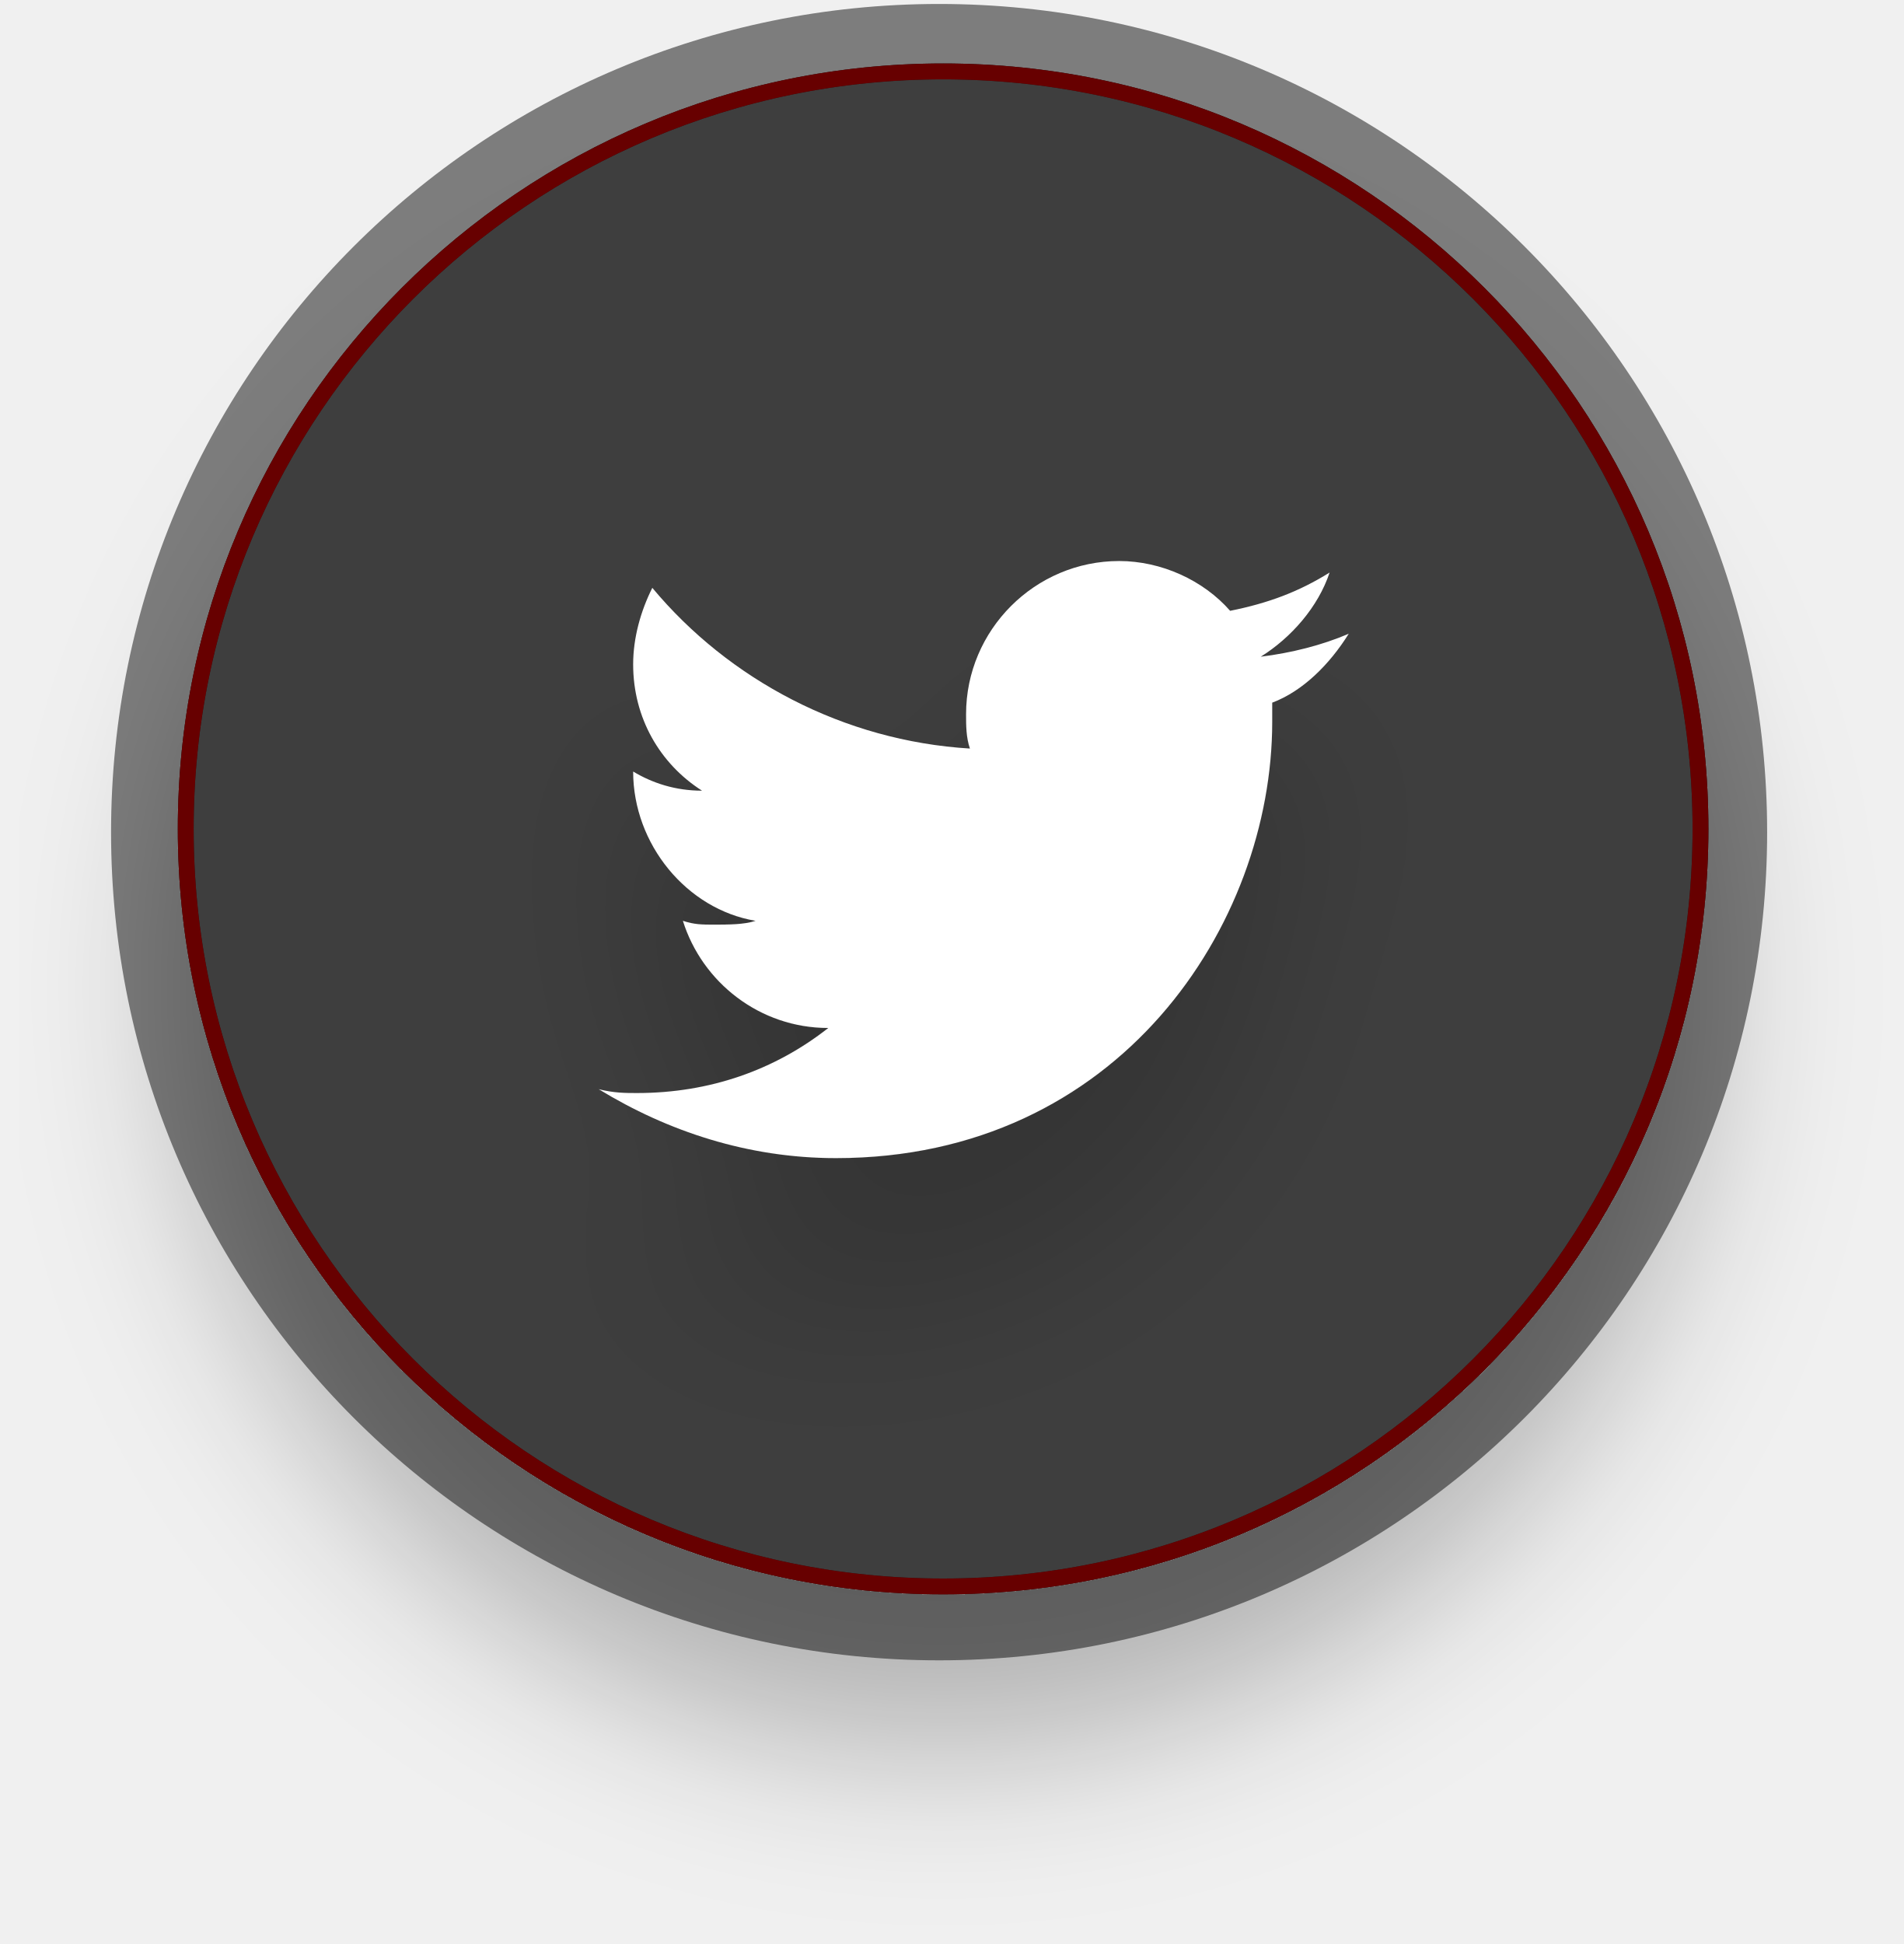
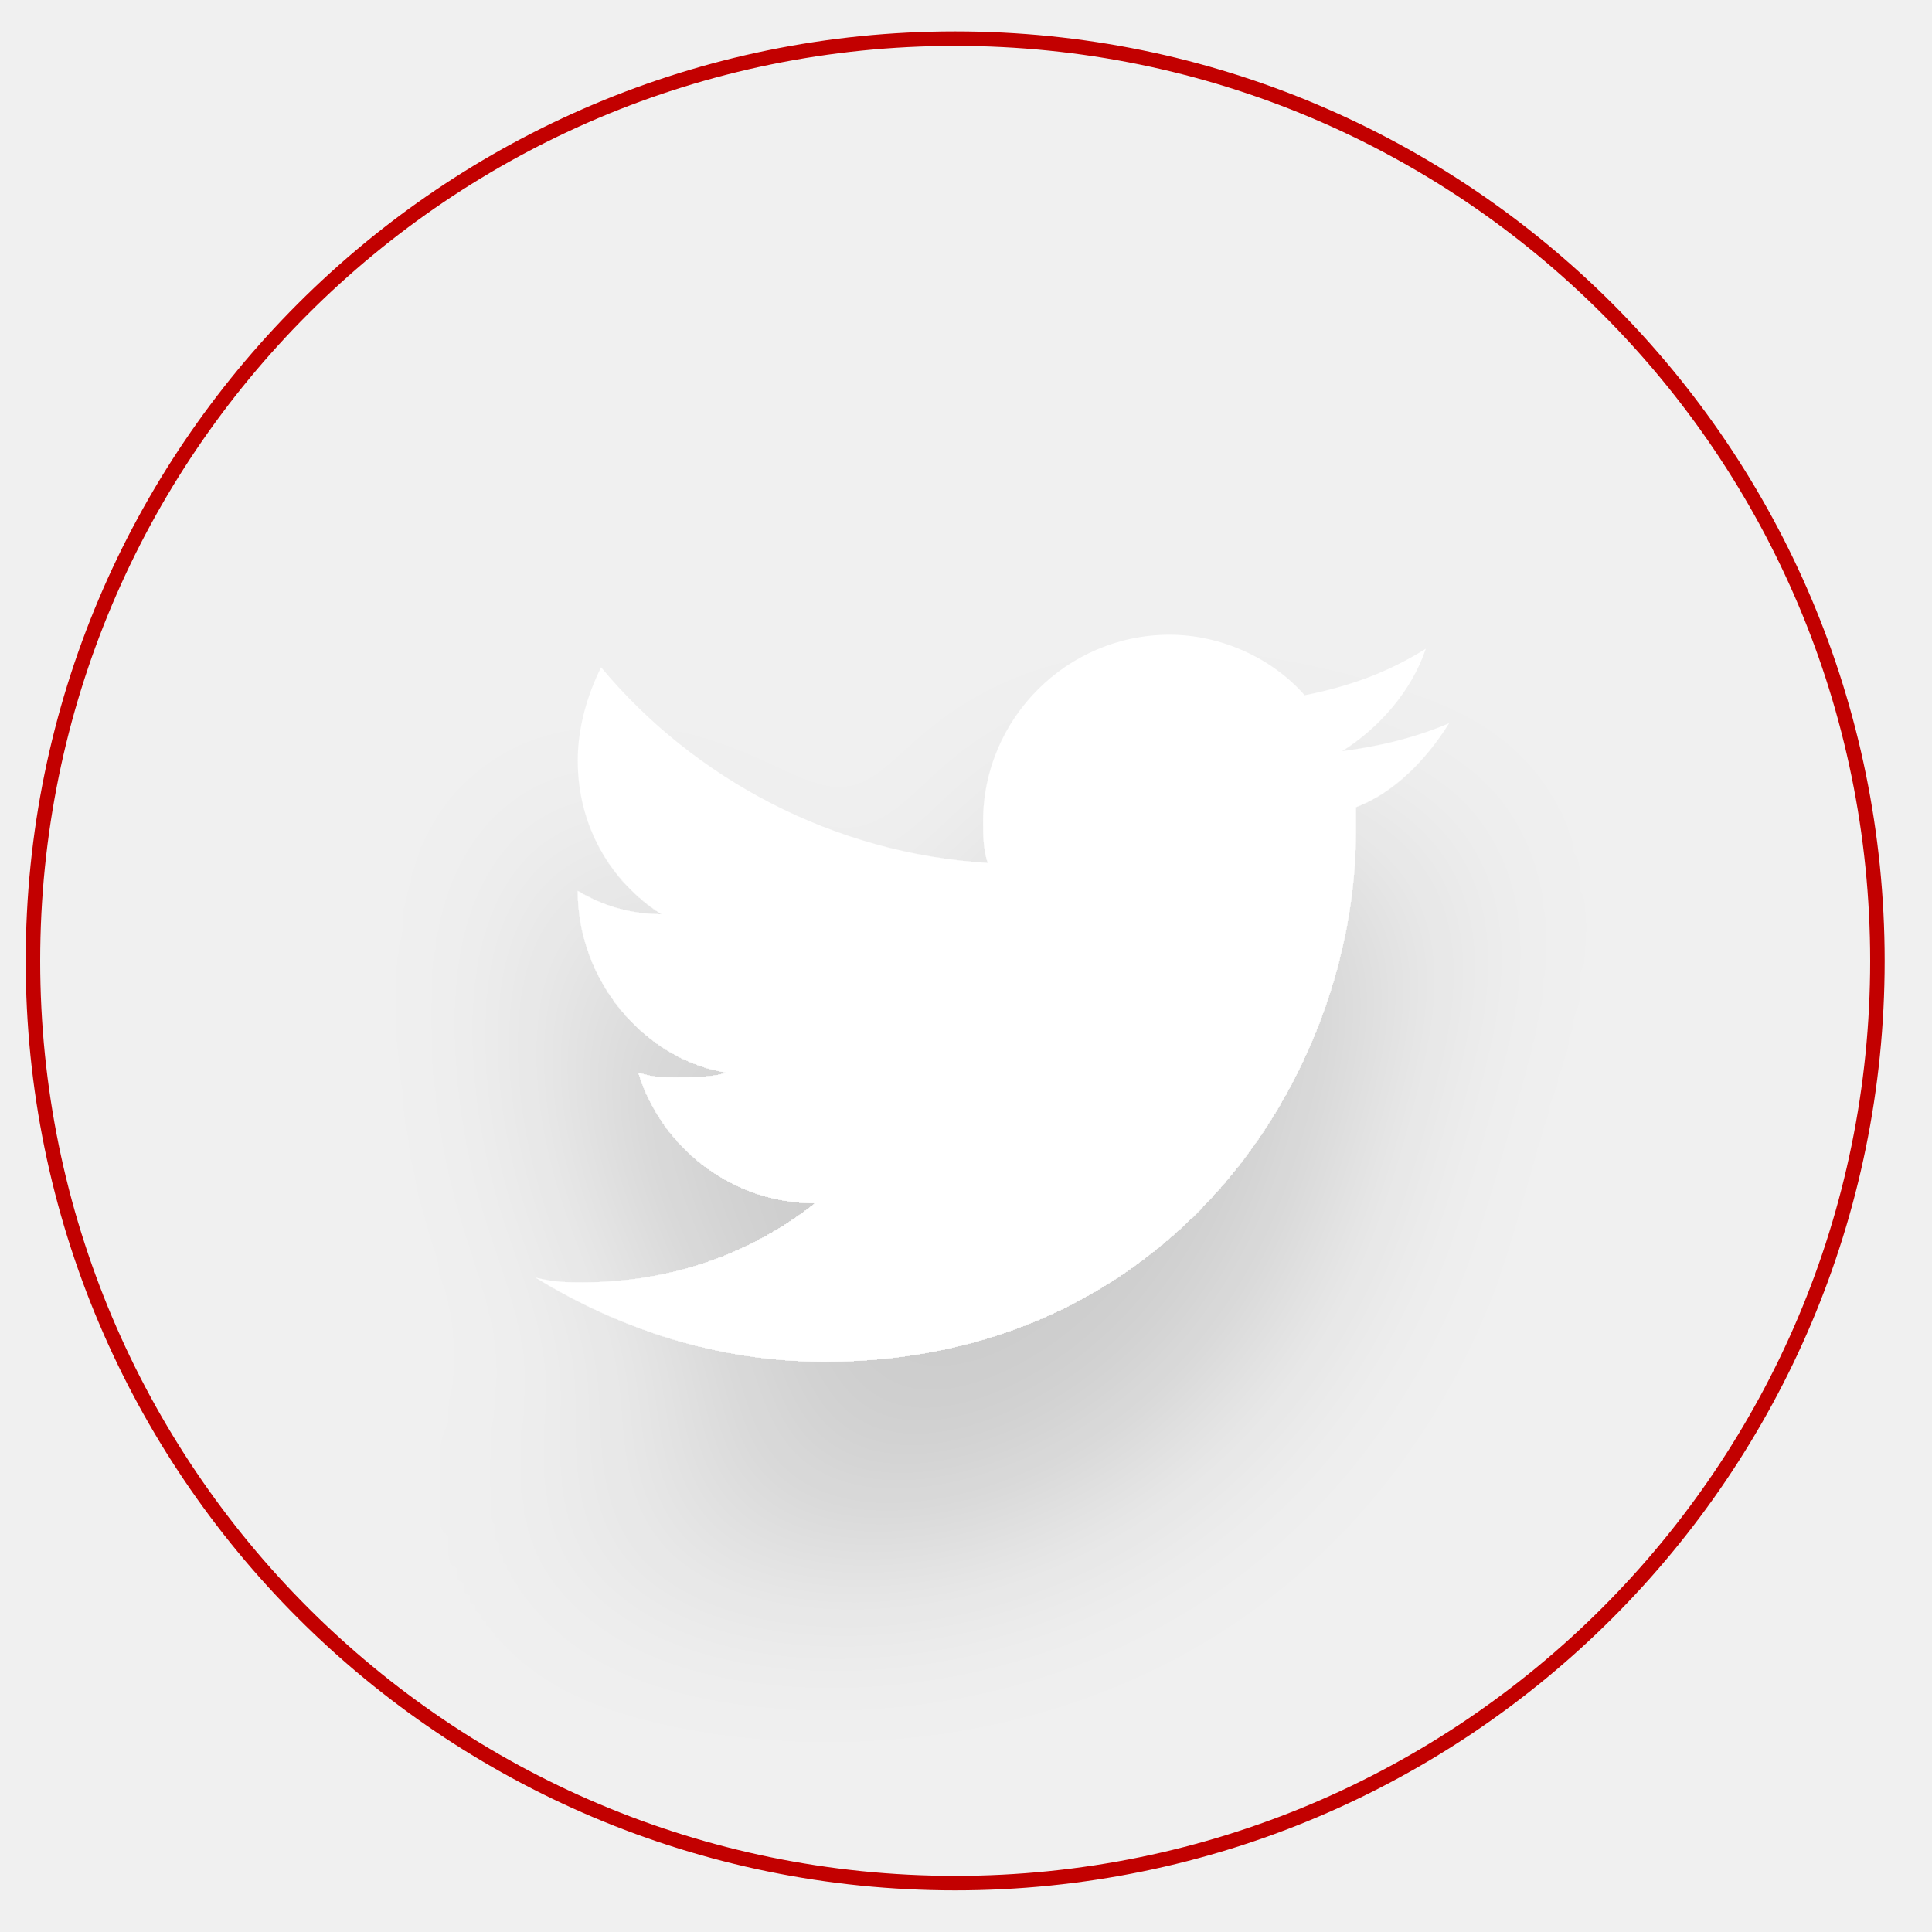
- <svg xmlns="http://www.w3.org/2000/svg" viewBox="0 0 48 49" fill="none">
-   <circle cx="23.675" cy="20.975" r="20.875" fill="#7D7D7D" />
-   <g filter="url(#filter0_d_16_14)">
-     <rect x="4.482" y="1.6" width="38.588" height="38.588" rx="19.294" fill="#3E3E3E" />
-     <rect x="4.682" y="1.8" width="38.188" height="38.188" rx="19.094" stroke="black" stroke-width="0.4" />
-     <rect x="4.682" y="1.8" width="38.188" height="38.188" rx="19.094" stroke="#C20000" stroke-opacity="0.53" stroke-width="0.4" />
-   </g>
-   <g filter="url(#filter1_d_16_14)">
-     <path d="M34.002 15.974C33.327 16.264 32.555 16.457 31.784 16.553C32.555 16.071 33.231 15.299 33.52 14.431C32.748 14.913 31.977 15.203 31.012 15.396C30.337 14.624 29.275 14.141 28.214 14.141C26.092 14.141 24.355 15.878 24.355 18C24.355 18.29 24.355 18.579 24.452 18.868C21.268 18.675 18.374 17.132 16.445 14.817C16.155 15.396 15.962 16.071 15.962 16.746C15.962 18.097 16.638 19.254 17.699 19.93C17.023 19.93 16.445 19.737 15.962 19.447C15.962 21.28 17.313 22.92 19.049 23.21C18.76 23.306 18.374 23.306 17.988 23.306C17.699 23.306 17.506 23.306 17.216 23.21C17.699 24.753 19.146 25.911 20.882 25.911C19.532 26.972 17.892 27.551 16.059 27.551C15.769 27.551 15.48 27.551 15.094 27.454C16.831 28.515 18.857 29.191 21.075 29.191C28.214 29.191 32.073 23.306 32.073 18.193V17.711C32.845 17.421 33.52 16.746 34.002 15.974Z" fill="white" />
+ <svg xmlns="http://www.w3.org/2000/svg" viewBox="0 0 40 40" fill="none">
+   <rect x="0.682" y="0.8" width="38.188" height="38.188" rx="19.094" stroke="#C20000" stroke-width="0.3" />
+   <g filter="url(#filter0_d_762_583)">
+     <path d="M30.002 14.974C29.327 15.264 28.555 15.457 27.784 15.553C28.555 15.071 29.231 14.299 29.52 13.431C28.748 13.913 27.976 14.202 27.012 14.395C26.336 13.623 25.275 13.141 24.214 13.141C22.092 13.141 20.355 14.878 20.355 17C20.355 17.289 20.355 17.579 20.452 17.868C17.268 17.675 14.374 16.132 12.445 13.816C12.155 14.395 11.962 15.071 11.962 15.746C11.962 17.096 12.638 18.254 13.699 18.929C13.024 18.929 12.445 18.736 11.962 18.447C11.962 20.28 13.313 21.92 15.049 22.209C14.76 22.306 14.374 22.306 13.988 22.306C13.699 22.306 13.506 22.306 13.216 22.209C13.699 23.753 15.146 24.911 16.882 24.911C15.532 25.972 13.892 26.551 12.059 26.551C11.769 26.551 11.48 26.551 11.094 26.454C12.831 27.515 14.856 28.191 17.075 28.191C24.214 28.191 28.073 22.306 28.073 17.193V16.711C28.845 16.421 29.52 15.746 30.002 14.974Z" fill="white" />
  </g>
  <defs>
-     <filter id="filter0_d_16_14" x="0.482" y="1.6" filterUnits="userSpaceOnUse" color-interpolation-filters="sRGB">
-       <feFlood flood-opacity="0" result="BackgroundImageFix" />
-       <feColorMatrix in="SourceAlpha" type="matrix" values="0 0 0 0 0 0 0 0 0 0 0 0 0 0 0 0 0 0 127 0" result="hardAlpha" />
-       <feOffset dy="4" />
-       <feGaussianBlur stdDeviation="2" />
-       <feComposite in2="hardAlpha" operator="out" />
-       <feColorMatrix type="matrix" values="0 0 0 0 0 0 0 0 0 0 0 0 0 0 0 0 0 0 0.25 0" />
-       <feBlend mode="normal" in2="BackgroundImageFix" result="effect1_dropShadow_16_14" />
-       <feBlend mode="normal" in="SourceGraphic" in2="effect1_dropShadow_16_14" result="shape" />
-     </filter>
-     <filter id="filter1_d_16_14" x="11.094" y="14.141" filterUnits="userSpaceOnUse" color-interpolation-filters="sRGB">
+     <filter id="filter0_d_762_583" x="7.094" y="13.141" width="26.908" height="23.049" filterUnits="userSpaceOnUse" color-interpolation-filters="sRGB">
      <feFlood flood-opacity="0" result="BackgroundImageFix" />
      <feColorMatrix in="SourceAlpha" type="matrix" values="0 0 0 0 0 0 0 0 0 0 0 0 0 0 0 0 0 0 127 0" result="hardAlpha" />
      <feOffset dy="4" />
      <feGaussianBlur stdDeviation="2" />
      <feComposite in2="hardAlpha" operator="out" />
      <feColorMatrix type="matrix" values="0 0 0 0 0 0 0 0 0 0 0 0 0 0 0 0 0 0 0.15 0" />
-       <feBlend mode="normal" in2="BackgroundImageFix" result="effect1_dropShadow_16_14" />
-       <feBlend mode="normal" in="SourceGraphic" in2="effect1_dropShadow_16_14" result="shape" />
+       <feBlend mode="normal" in2="BackgroundImageFix" result="effect1_dropShadow_762_583" />
+       <feBlend mode="normal" in="SourceGraphic" in2="effect1_dropShadow_762_583" result="shape" />
    </filter>
  </defs>
</svg>
